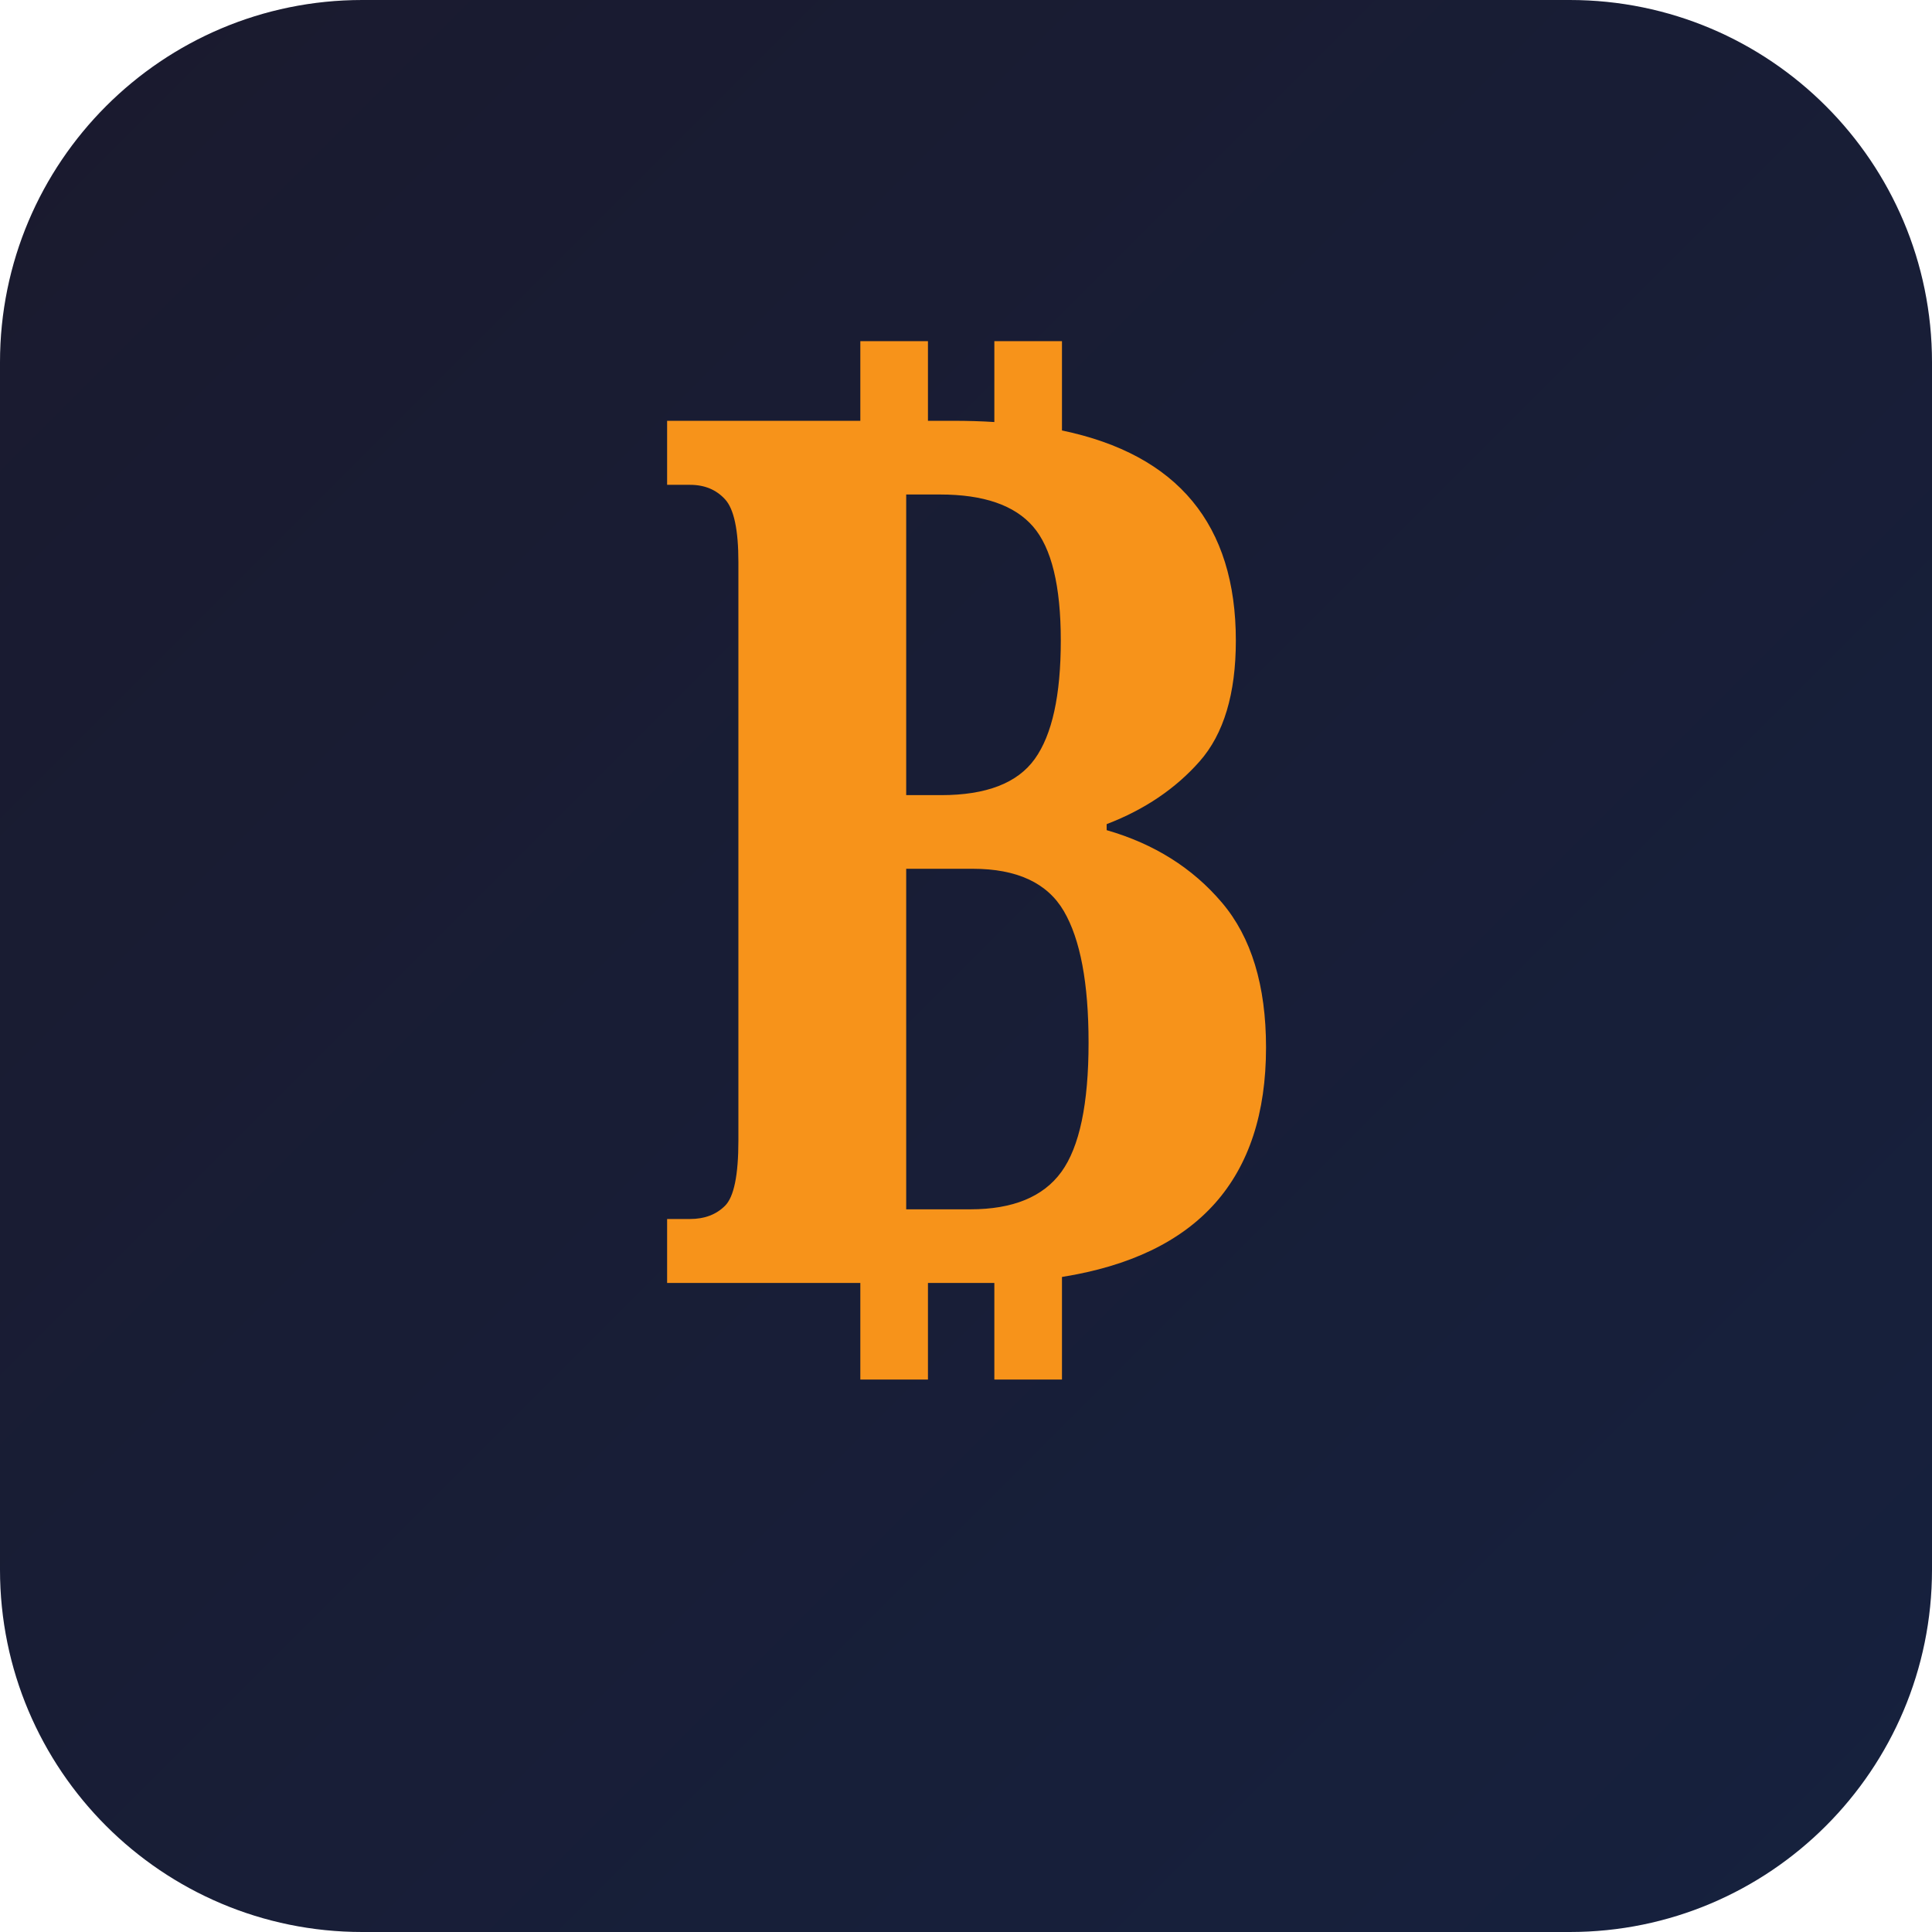
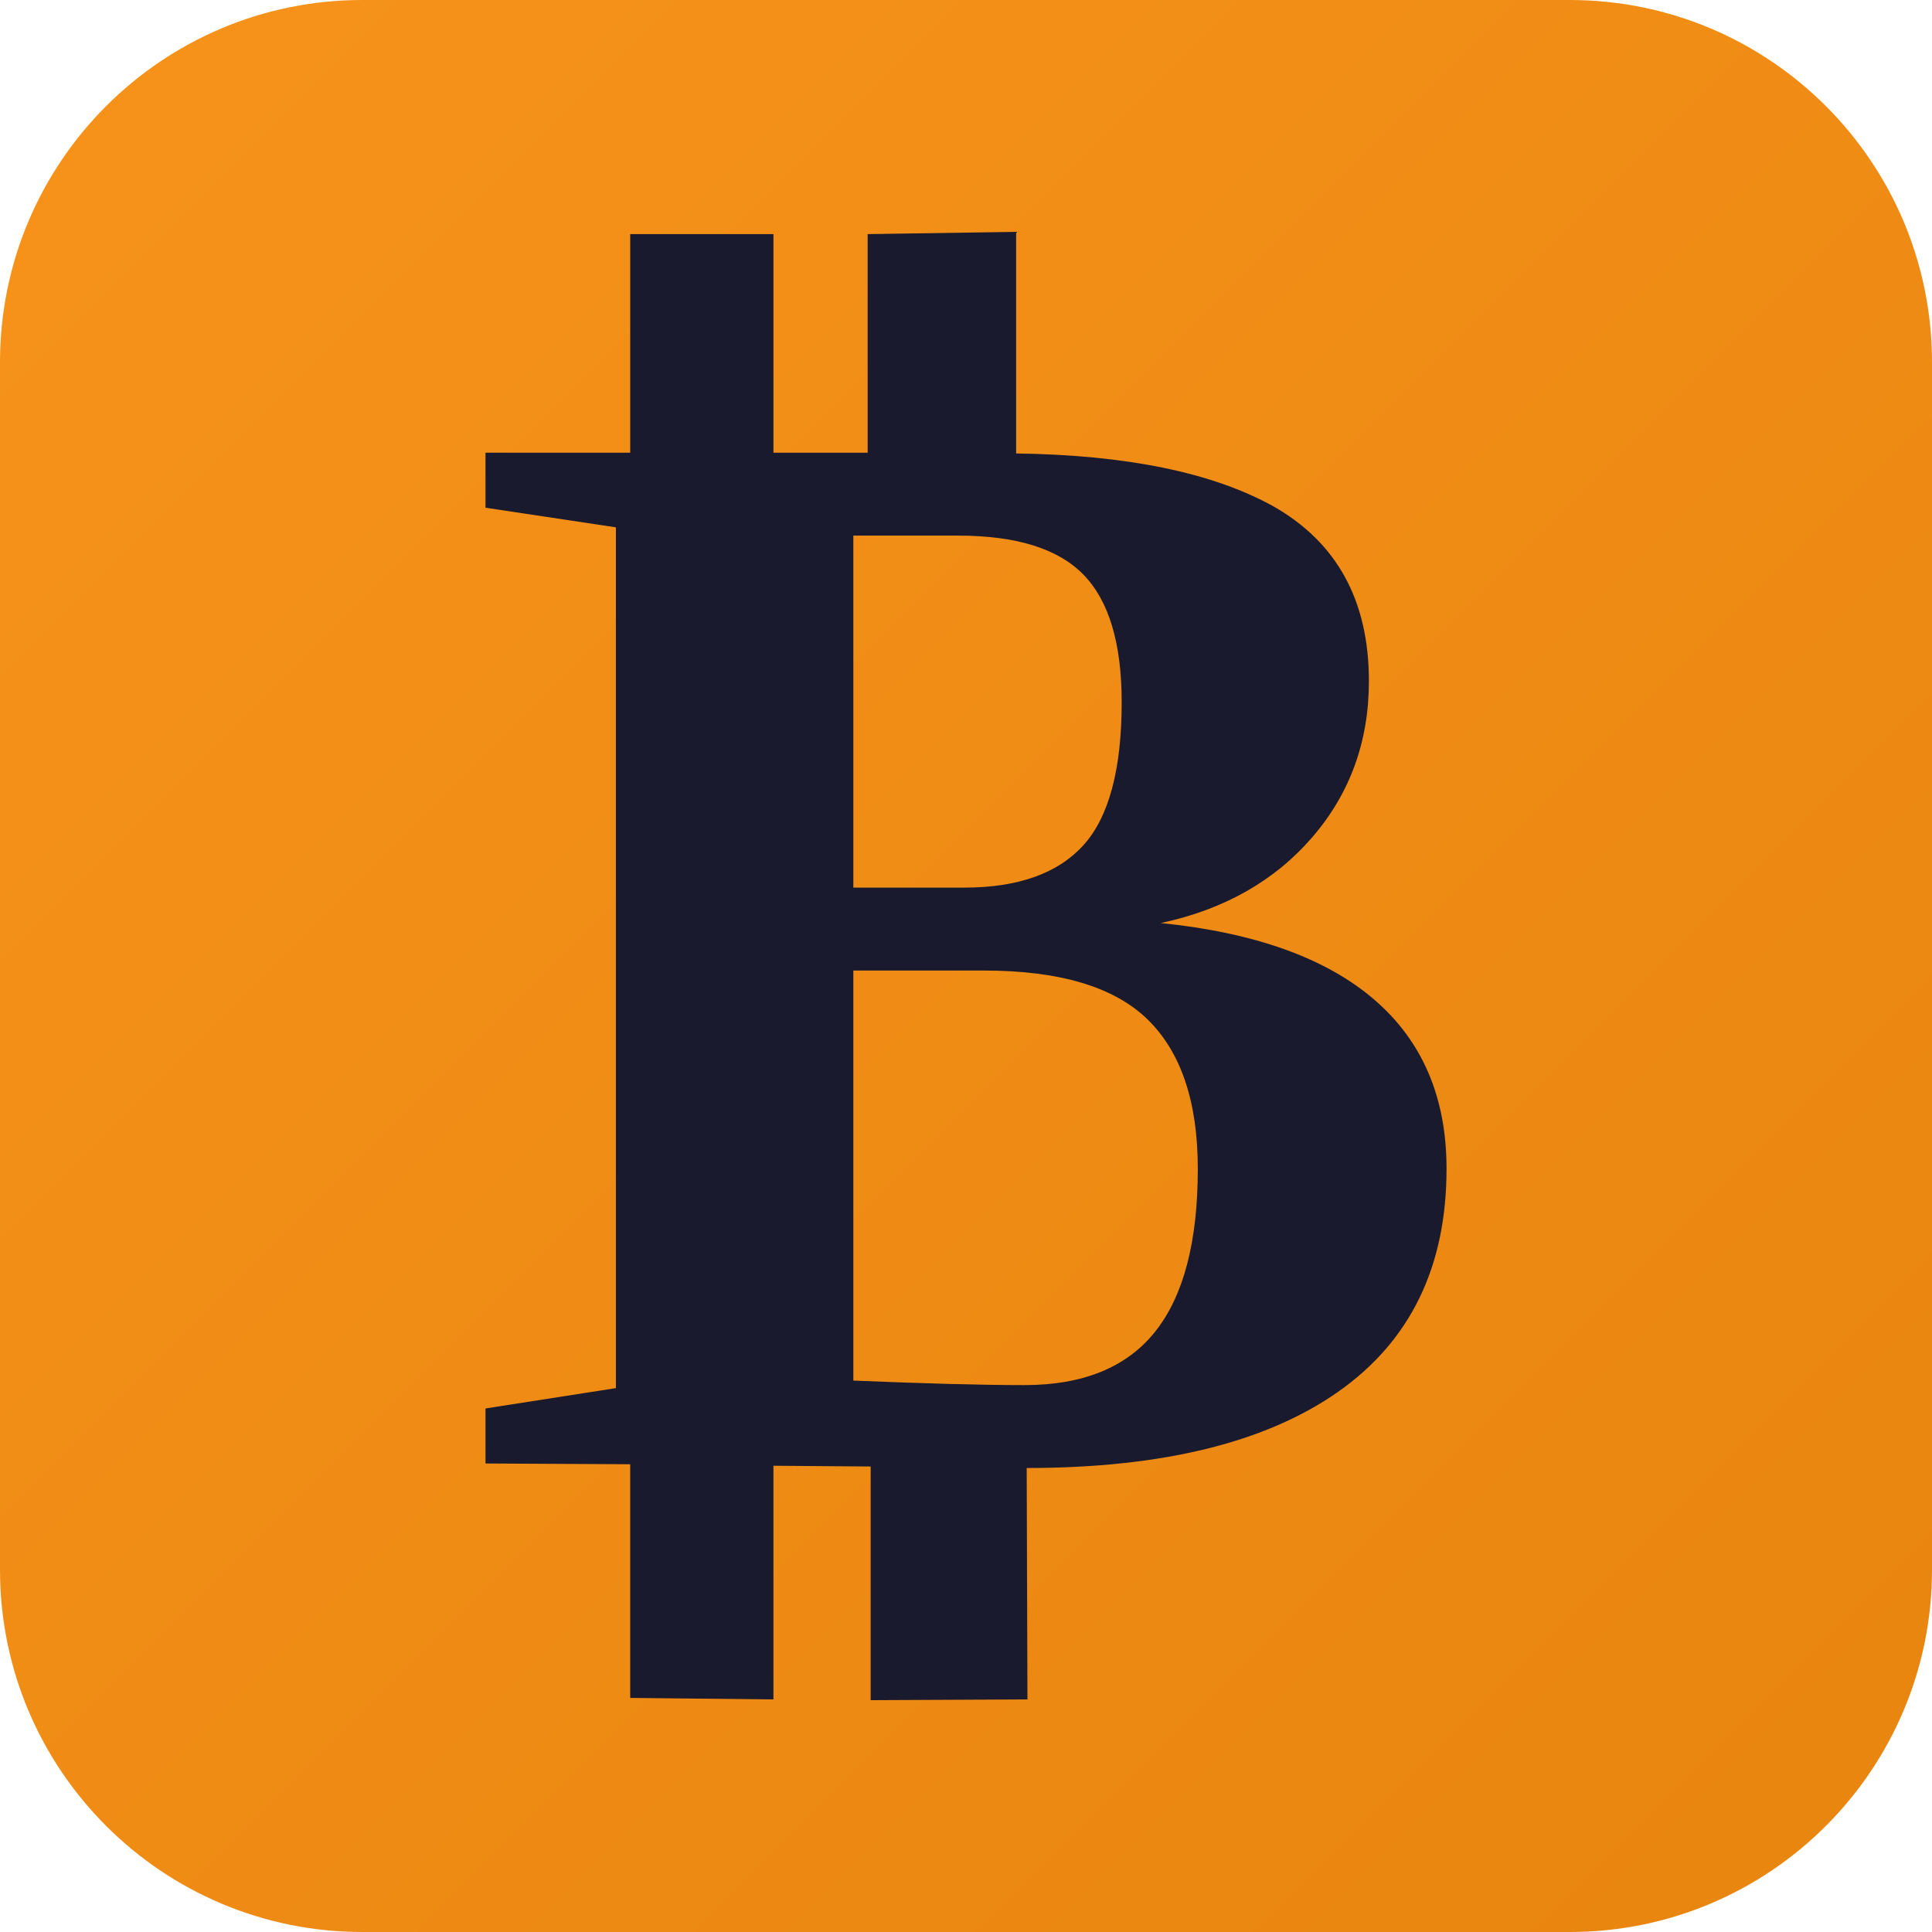
<svg xmlns="http://www.w3.org/2000/svg" width="512" height="512" viewBox="0 0 512 512">
  <defs>
    <linearGradient id="bg" x1="0%" y1="0%" x2="100%" y2="100%">
-       <stop offset="0%" style="stop-color:#1A1A2E" />
-       <stop offset="100%" style="stop-color:#16213E" />
+       <stop offset="0%" style="stop-color:#F7931A" />
+       <stop offset="100%" style="stop-color:#E8850F" />
    </linearGradient>
  </defs>
  <rect width="512" height="512" rx="96" fill="url(#bg)" />
-   <text x="256" y="340" text-anchor="middle" font-family="Georgia, serif" font-size="320" font-weight="700" fill="#F7931A">₿</text>
+   <g transform="translate(121.87,387.84) scale(0.199754,-0.199754)" fill="#1A1A2E">
+     <path d="M878 1010Q878 1127 827.5 1179.0Q777 1231 661 1231H522V764H669Q776 764 827.0 820.0Q878 876 878 1010ZM979 391Q979 524 912.5 589.0Q846 654 695 654H522V110Q666 104 749 104Q866 104 922.5 175.0Q979 246 979 391ZM545 -314V-4L416 -3V-313L226 -311V-1L34 0V73L207 100V1242L34 1268V1341H226V1631H416V1341H541V1631L738 1634V1340Q958 1337 1079 1270Q1206 1198 1206 1038Q1206 918 1131.0 831.0Q1056 744 930 717Q1117 698 1213.0 615.5Q1309 533 1309 391Q1309 196 1165.0 95.0Q1021 -6 752 -6L753 -313Z" />
+   </g>
</svg>
